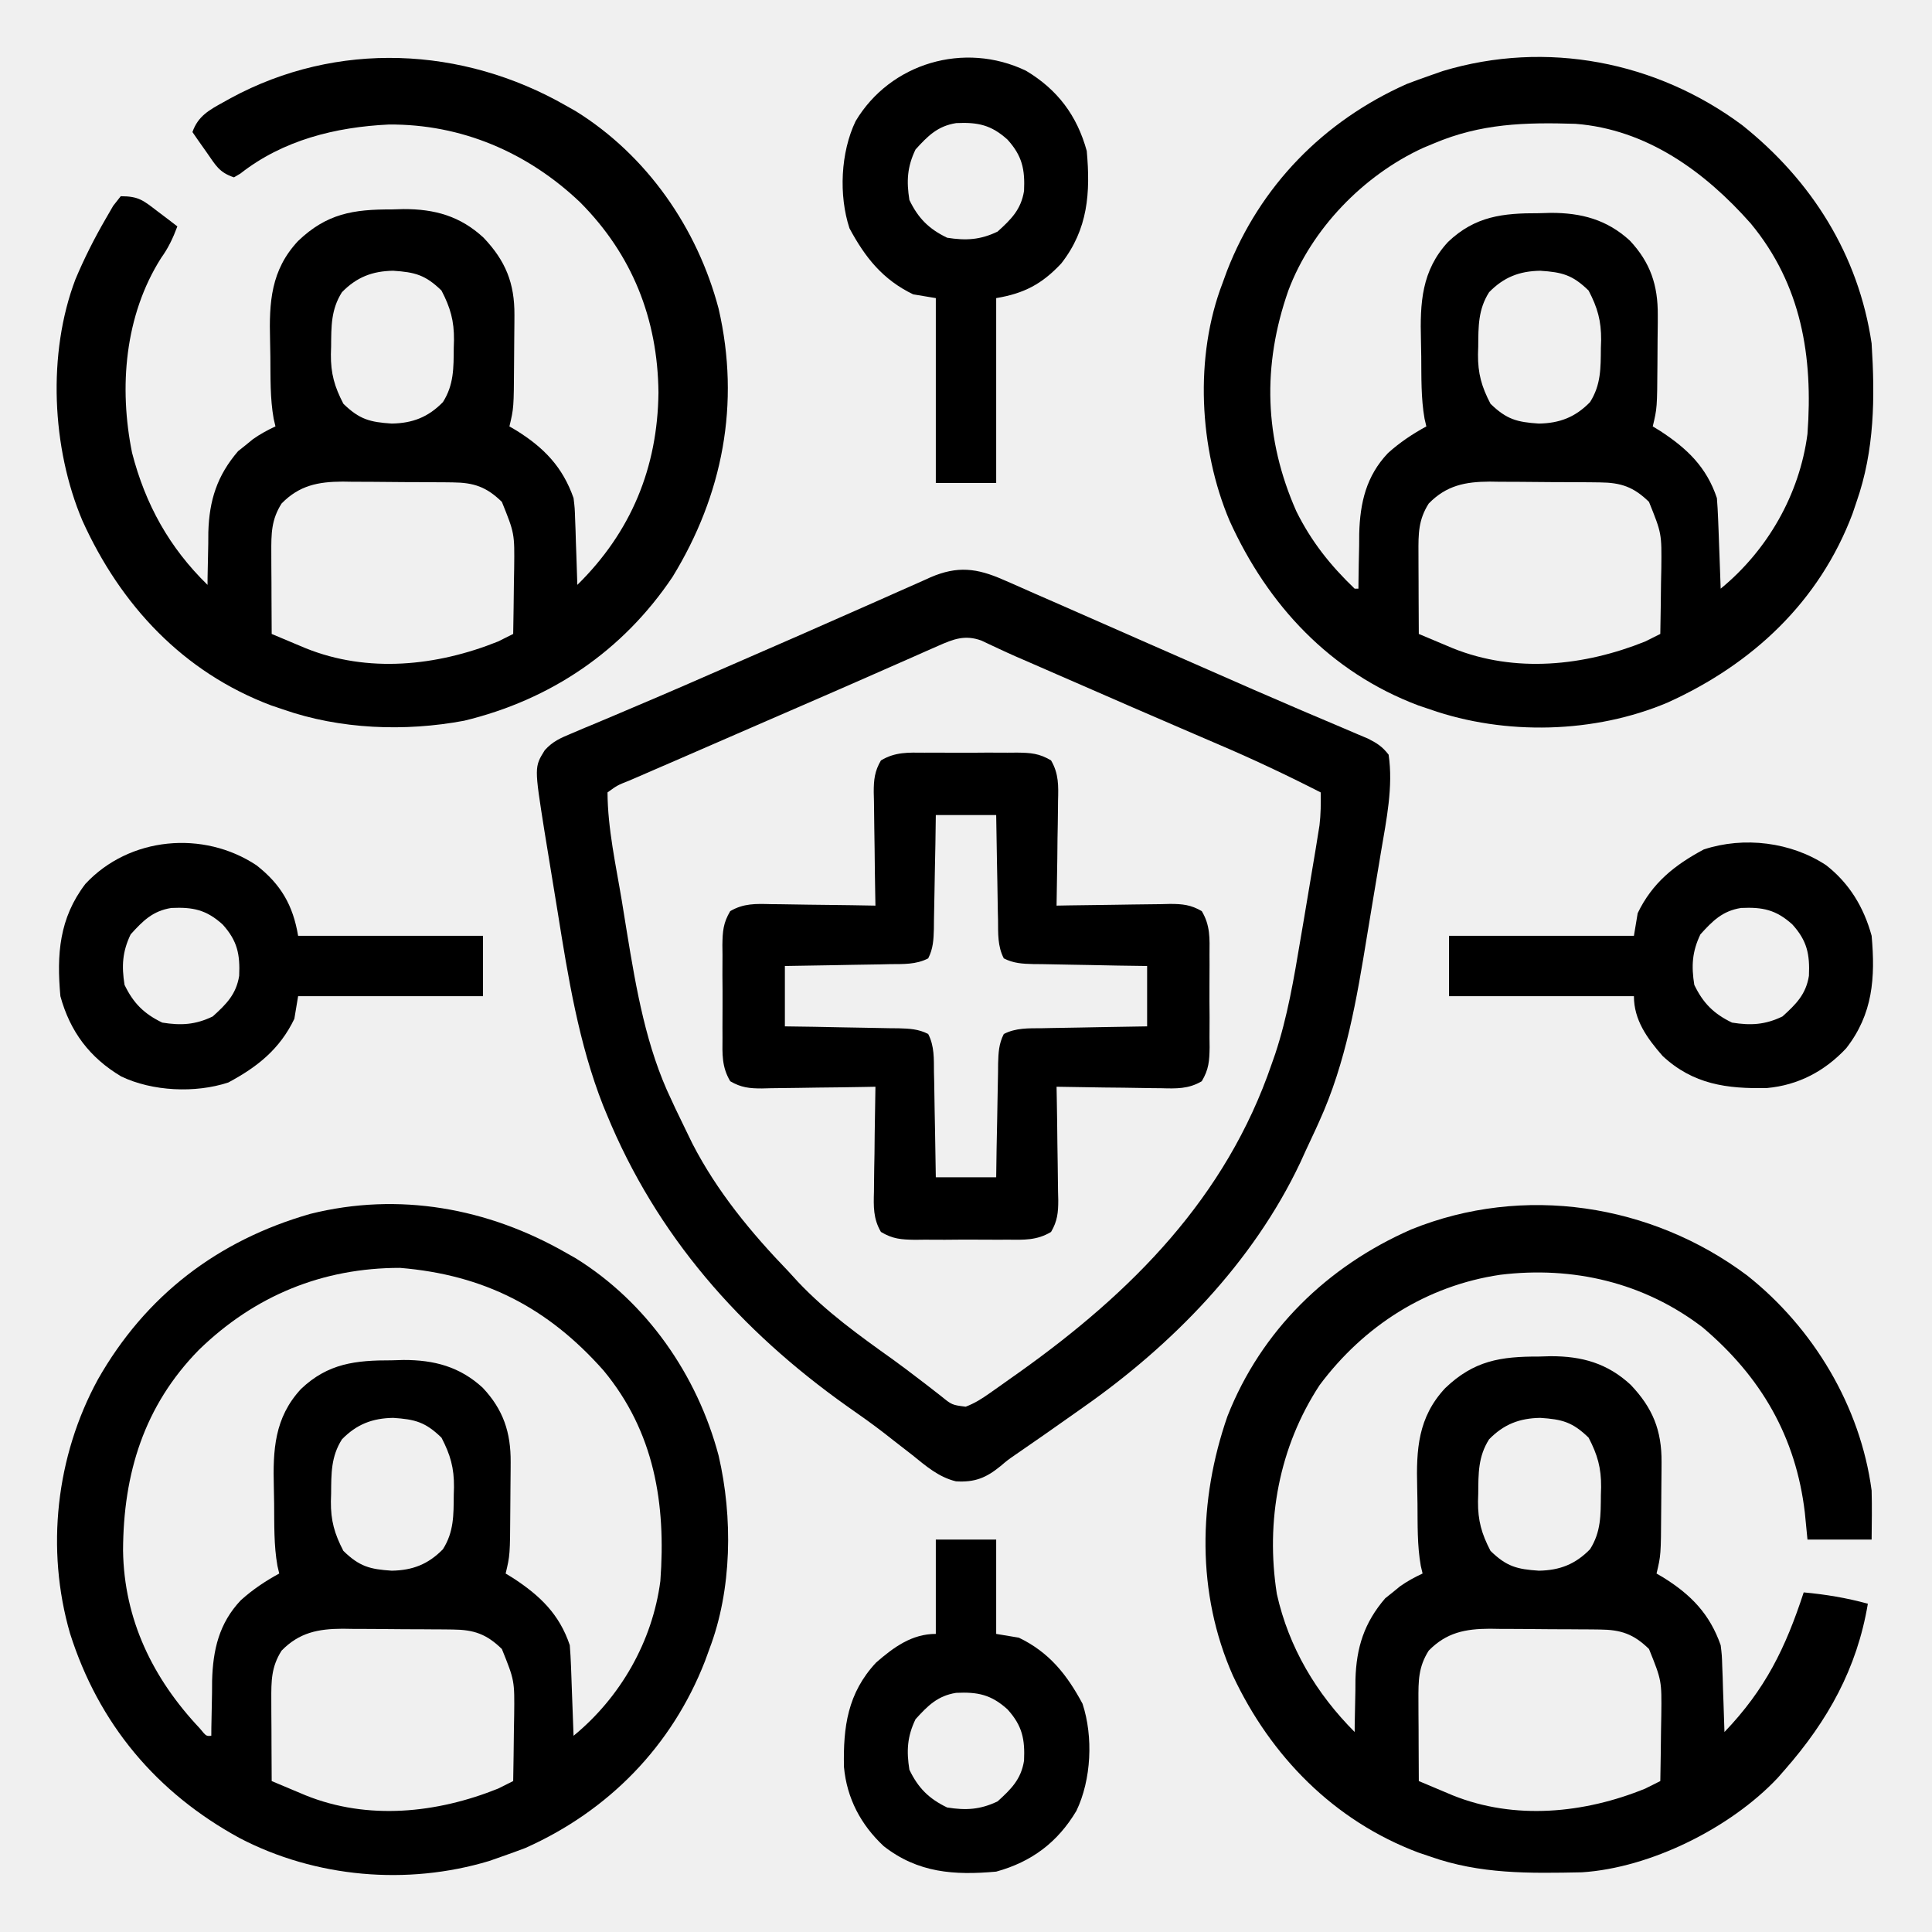
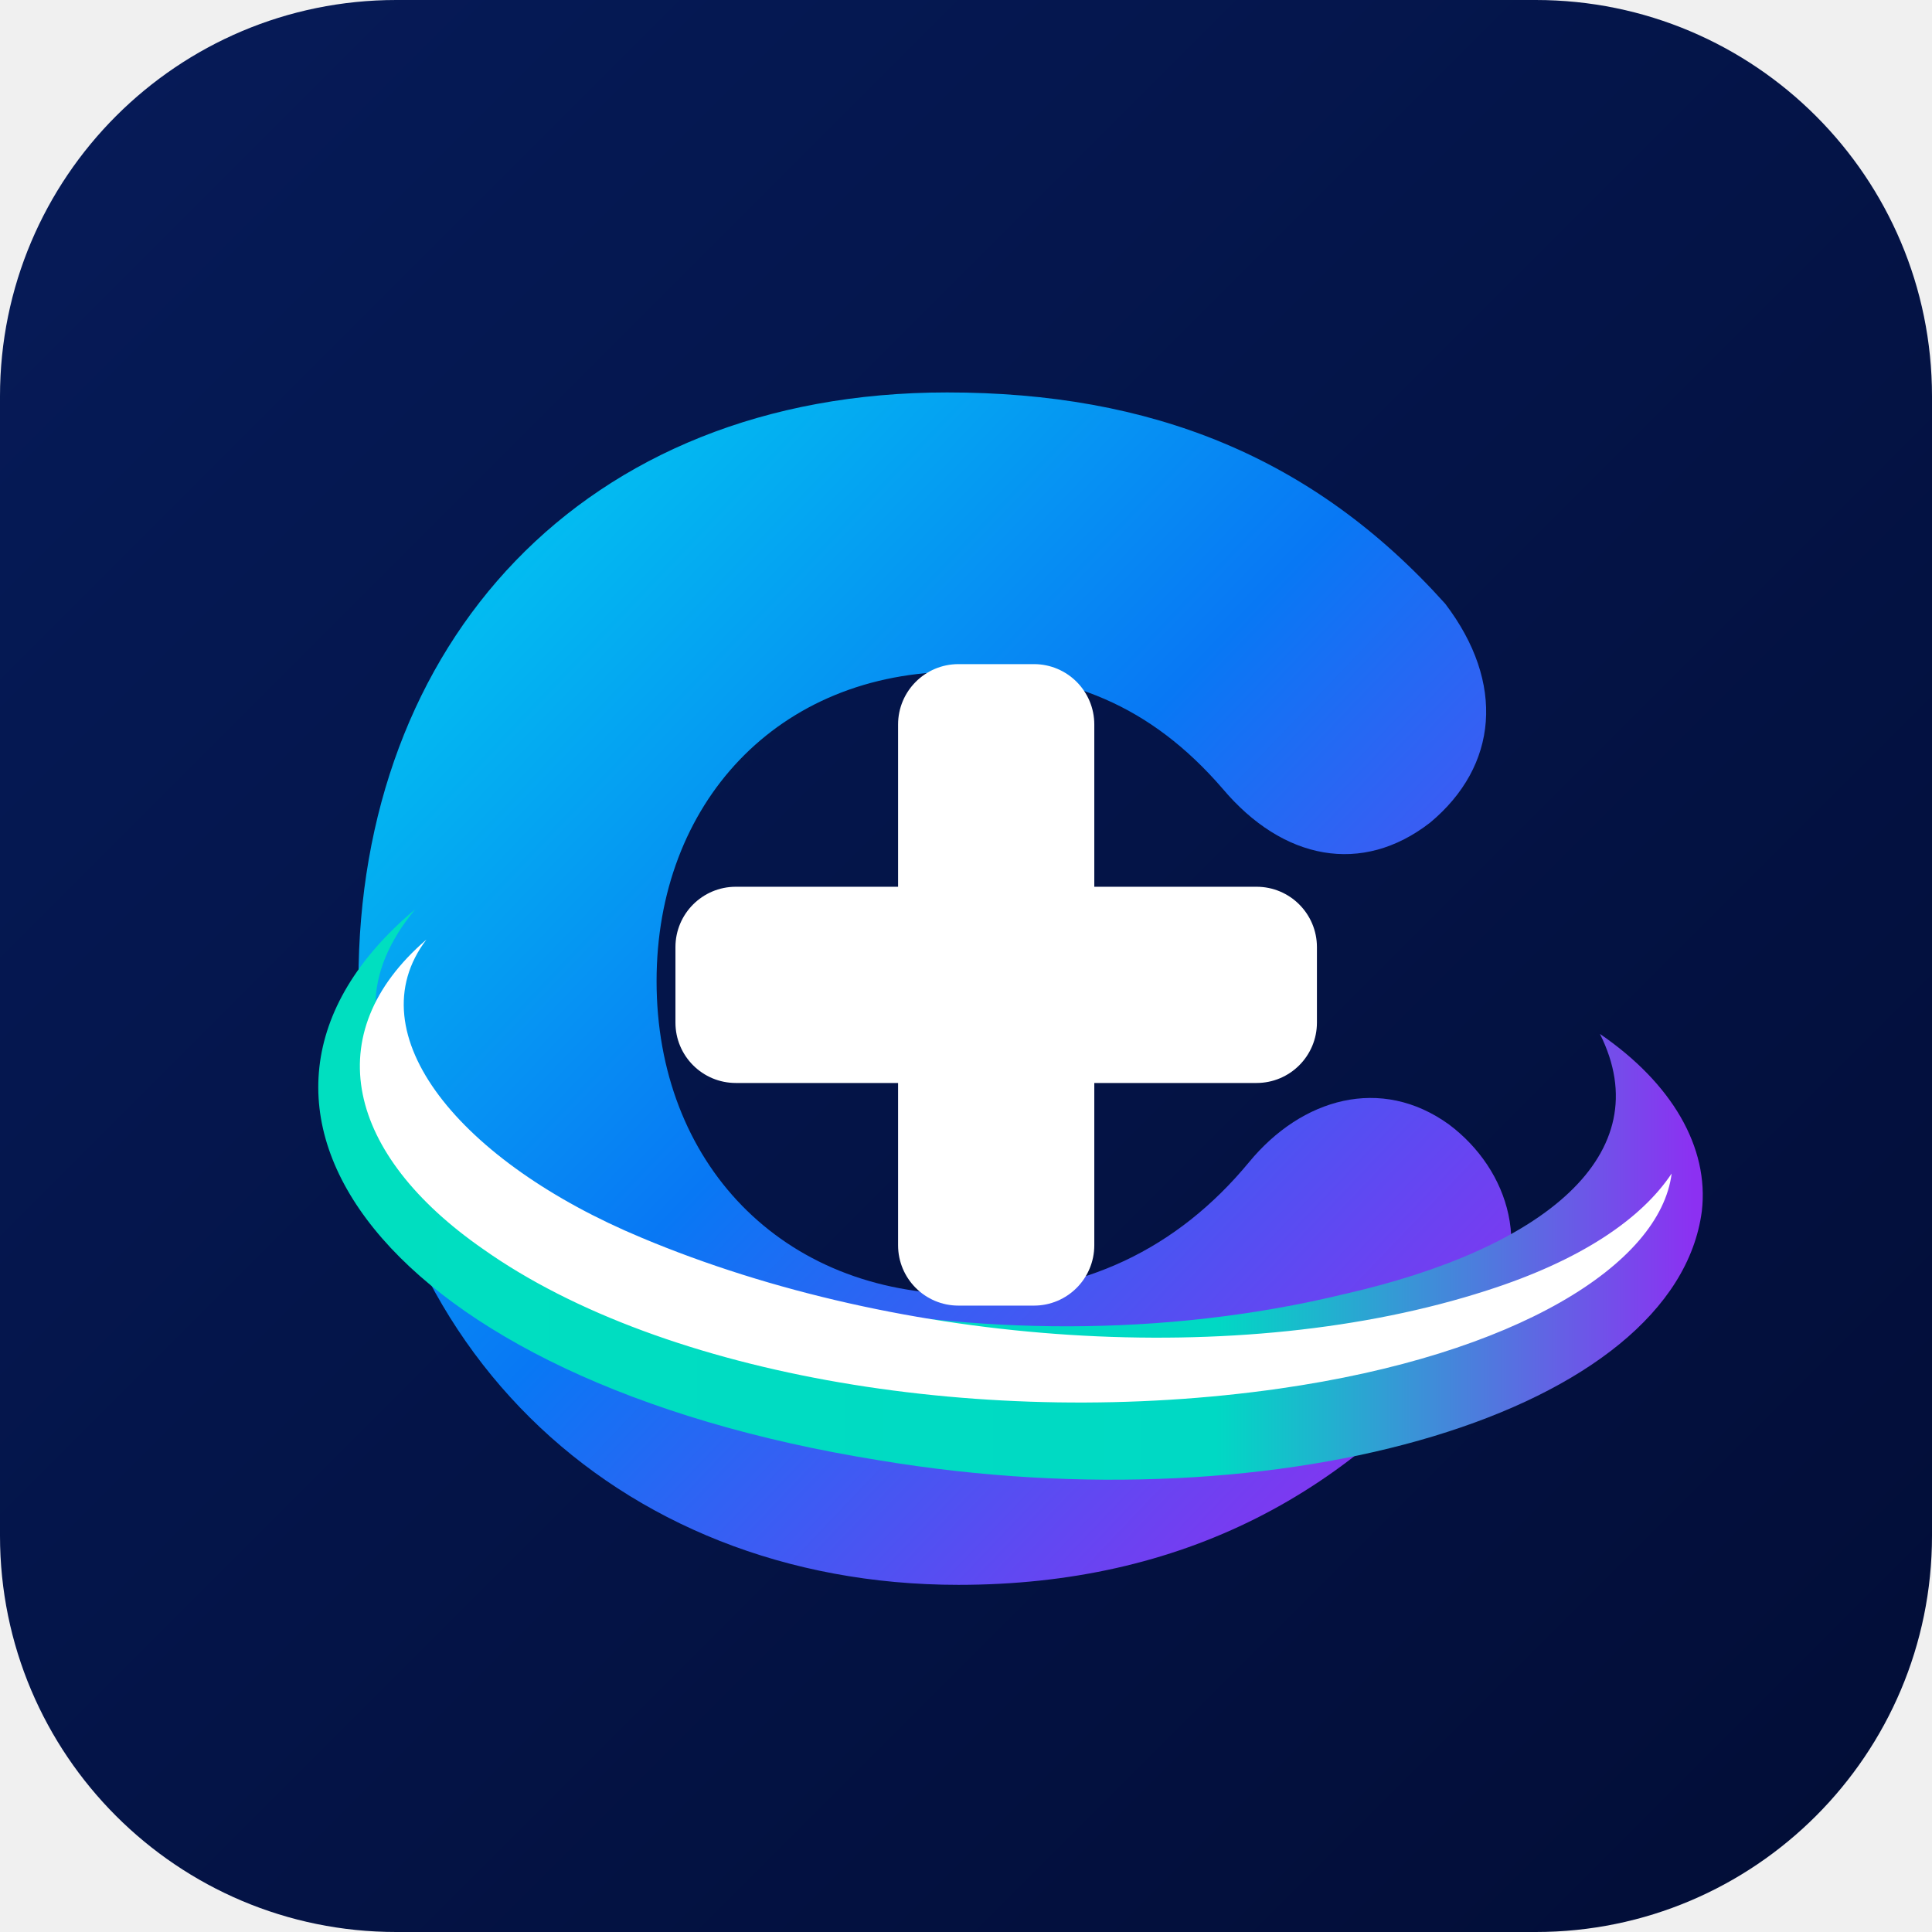
- <svg xmlns="http://www.w3.org/2000/svg" version="1.1" width="512" height="512">
-   <path d="M0 0 C18.39 14.66 30.81 34.33 34.29 57.83 C35.2 72.21 35.08 86.15 30.29 99.83 C29.94 100.86 29.59 101.9 29.23 102.97 C20.43 126.32 2.68 142.84 -19.72 152.99 C-39.12 161.22 -62.85 161.78 -82.71 154.83 C-83.74 154.48 -84.78 154.13 -85.85 153.77 C-109.2 144.96 -125.72 127.22 -135.87 104.81 C-143.96 85.71 -145.2 61.28 -137.71 41.83 C-137.32 40.77 -136.94 39.71 -136.54 38.62 C-127.78 16.09 -110.94 -1.11 -88.89 -10.92 C-86.84 -11.71 -84.78 -12.45 -82.71 -13.17 C-81.03 -13.76 -81.03 -13.76 -79.31 -14.36 C-51.93 -22.59 -22.73 -16.91 0 0 Z M-81.71 4.83 C-82.66 5.22 -83.61 5.62 -84.59 6.03 C-100.42 13.31 -114.15 27.5 -120.28 43.82 C-127.25 63.71 -126.66 83.11 -118.17 102.31 C-114.22 110.3 -109.13 116.69 -102.71 122.83 C-102.38 122.83 -102.05 122.83 -101.71 122.83 C-101.7 121.82 -101.7 121.82 -101.69 120.78 C-101.66 117.67 -101.59 114.56 -101.52 111.45 C-101.51 110.39 -101.51 109.33 -101.5 108.24 C-101.28 100.07 -99.66 93.01 -93.9 86.92 C-90.79 84.11 -87.39 81.84 -83.71 79.83 C-83.87 79.15 -84.03 78.47 -84.19 77.77 C-85.14 72.35 -85.01 66.83 -85.06 61.33 C-85.07 59.88 -85.1 58.43 -85.14 56.98 C-85.4 47.13 -85 38.55 -77.95 30.93 C-70.76 24.1 -63.44 23.3 -53.89 23.33 C-52.87 23.3 -51.84 23.27 -50.78 23.24 C-42.68 23.22 -35.88 25 -29.79 30.58 C-24.33 36.4 -22.32 42.44 -22.38 50.34 C-22.38 51.02 -22.38 51.71 -22.38 52.42 C-22.39 53.87 -22.41 55.31 -22.43 56.75 C-22.46 58.95 -22.47 61.15 -22.47 63.36 C-22.55 74.96 -22.55 74.96 -23.71 79.83 C-23.05 80.23 -22.4 80.63 -21.73 81.04 C-14.61 85.68 -9.44 90.62 -6.71 98.83 C-6.56 100.67 -6.46 102.52 -6.39 104.37 C-6.35 105.44 -6.31 106.52 -6.26 107.62 C-6.22 108.74 -6.19 109.86 -6.14 111.02 C-6.1 112.15 -6.06 113.28 -6.01 114.44 C-5.91 117.24 -5.81 120.03 -5.71 122.83 C6.69 112.67 15.2 97.86 17.29 81.83 C18.81 61.37 15.72 42.31 2.25 26.04 C-9.89 12.32 -25.3 1.09 -44.22 -0.36 C-57.65 -0.77 -69.25 -0.45 -81.71 4.83 Z M-67.08 44.27 C-69.99 48.86 -69.92 53.31 -69.96 58.64 C-69.98 59.33 -70 60.01 -70.02 60.72 C-70.06 65.82 -69.07 69.3 -66.71 73.83 C-62.44 77.98 -59.68 78.7 -53.89 79.08 C-48.38 78.99 -44.22 77.38 -40.33 73.39 C-37.42 68.8 -37.5 64.35 -37.46 59.02 C-37.44 58.33 -37.42 57.64 -37.39 56.94 C-37.36 51.84 -38.34 48.36 -40.71 43.83 C-44.97 39.67 -47.73 38.96 -53.52 38.58 C-59.04 38.67 -63.19 40.28 -67.08 44.27 Z M-83.08 100.27 C-85.83 104.6 -85.83 108.26 -85.8 113.34 C-85.8 114.59 -85.8 115.84 -85.79 117.13 C-85.79 118.43 -85.78 119.74 -85.77 121.08 C-85.77 122.4 -85.76 123.71 -85.76 125.07 C-85.74 128.32 -85.73 131.58 -85.71 134.83 C-83.79 135.64 -81.87 136.44 -79.95 137.25 C-78.89 137.7 -77.82 138.15 -76.72 138.61 C-60.23 145.27 -41.94 143.35 -25.71 136.83 C-24.37 136.17 -23.04 135.5 -21.71 134.83 C-21.62 130.31 -21.57 125.79 -21.52 121.27 C-21.49 119.99 -21.47 118.71 -21.44 117.4 C-21.34 108.19 -21.34 108.19 -24.71 99.83 C-28.79 95.85 -32.14 94.72 -37.72 94.67 C-38.5 94.66 -39.28 94.65 -40.08 94.64 C-40.91 94.63 -41.74 94.63 -42.6 94.62 C-43.47 94.62 -44.33 94.61 -45.22 94.61 C-47.05 94.6 -48.88 94.59 -50.71 94.59 C-53.5 94.58 -56.28 94.55 -59.07 94.52 C-60.85 94.51 -62.63 94.5 -64.41 94.5 C-65.24 94.49 -66.07 94.48 -66.92 94.46 C-73.38 94.49 -78.39 95.46 -83.08 100.27 Z " fill="#000000" transform="translate(461.707,33.17188)" />
-   <path d="M0 0 C0.85 0.48 1.7 0.97 2.58 1.46 C21.43 13.16 34.78 32.43 40.44 53.75 C44.24 70.11 44 89.26 38 105 C37.42 106.59 37.42 106.59 36.83 108.21 C28.06 130.74 11.24 147.94 -10.81 157.75 C-12.86 158.53 -14.93 159.28 -17 160 C-18.12 160.39 -19.24 160.79 -20.39 161.19 C-42.14 167.73 -66.39 165.59 -86.46 155.13 C-108.57 143.08 -123.84 124.84 -131.44 100.88 C-137.92 78.5 -135.15 53.91 -124.07 33.59 C-111.42 11.3 -92.26 -3.3 -67.77 -10.31 C-44.25 -16.18 -20.67 -11.84 0 0 Z M-97.25 25.69 C-111.85 40.55 -117.32 58.52 -117.39 78.92 C-117.12 97.2 -109.5 112.85 -97.04 126.05 C-95.35 128.12 -95.35 128.12 -94 128 C-93.99 126.99 -93.99 126.99 -93.99 125.96 C-93.95 122.84 -93.88 119.74 -93.81 116.62 C-93.81 115.56 -93.8 114.5 -93.79 113.41 C-93.57 105.24 -91.96 98.19 -86.19 92.09 C-83.08 89.28 -79.69 87.01 -76 85 C-76.16 84.32 -76.32 83.64 -76.48 82.95 C-77.44 77.52 -77.3 72 -77.35 66.5 C-77.37 65.05 -77.39 63.6 -77.43 62.15 C-77.69 52.3 -77.3 43.73 -70.24 36.1 C-63.06 29.27 -55.73 28.48 -46.19 28.5 C-45.16 28.47 -44.13 28.44 -43.07 28.41 C-34.97 28.39 -28.17 30.17 -22.08 35.76 C-16.62 41.57 -14.61 47.61 -14.67 55.51 C-14.67 56.2 -14.68 56.88 -14.68 57.59 C-14.68 59.04 -14.7 60.48 -14.72 61.93 C-14.75 64.13 -14.76 66.33 -14.77 68.53 C-14.84 80.13 -14.84 80.13 -16 85 C-15.35 85.4 -14.7 85.8 -14.02 86.21 C-6.9 90.85 -1.74 95.79 1 104 C1.15 105.84 1.25 107.69 1.32 109.54 C1.36 110.62 1.4 111.69 1.44 112.79 C1.48 113.91 1.52 115.03 1.56 116.19 C1.61 117.32 1.65 118.45 1.69 119.62 C1.8 122.41 1.9 125.2 2 128 C14.39 117.84 22.9 103.04 25 87 C26.52 66.54 23.43 47.48 9.96 31.21 C-4.85 14.49 -21.78 5.83 -44 4 C-64.56 4 -82.48 11.36 -97.25 25.69 Z M-59.38 49.44 C-62.29 54.03 -62.21 58.48 -62.25 63.81 C-62.27 64.5 -62.29 65.19 -62.31 65.89 C-62.35 70.99 -61.36 74.47 -59 79 C-54.74 83.15 -51.98 83.87 -46.19 84.25 C-40.67 84.16 -36.51 82.55 -32.62 78.56 C-29.71 73.97 -29.79 69.52 -29.75 64.19 C-29.73 63.5 -29.71 62.81 -29.69 62.11 C-29.65 57.01 -30.64 53.53 -33 49 C-37.26 44.85 -40.02 44.13 -45.81 43.75 C-51.33 43.84 -55.49 45.45 -59.38 49.44 Z M-75.38 105.44 C-78.12 109.77 -78.12 113.43 -78.1 118.52 C-78.09 119.77 -78.09 121.02 -78.09 122.3 C-78.08 123.61 -78.07 124.91 -78.06 126.25 C-78.06 127.57 -78.05 128.88 -78.05 130.24 C-78.04 133.49 -78.02 136.75 -78 140 C-76.08 140.81 -74.16 141.62 -72.25 142.42 C-71.18 142.87 -70.11 143.32 -69.01 143.78 C-52.53 150.44 -34.24 148.53 -18 142 C-16.66 141.34 -15.33 140.68 -14 140 C-13.91 135.48 -13.86 130.96 -13.81 126.44 C-13.79 125.16 -13.76 123.88 -13.74 122.57 C-13.63 113.36 -13.63 113.36 -17 105 C-21.08 101.02 -24.44 99.89 -30.01 99.84 C-30.79 99.83 -31.57 99.82 -32.37 99.81 C-33.2 99.81 -34.04 99.8 -34.89 99.8 C-35.76 99.79 -36.63 99.79 -37.52 99.78 C-39.35 99.77 -41.18 99.76 -43.01 99.76 C-45.79 99.75 -48.58 99.72 -51.36 99.69 C-53.14 99.68 -54.93 99.68 -56.71 99.67 C-57.53 99.66 -58.36 99.65 -59.21 99.63 C-65.67 99.66 -70.69 100.63 -75.38 105.44 Z " fill="#000000" transform="translate(150,332)" />
-   <path d="M0 0 C17.54 13.89 30.03 34.65 33 57 C33.12 61.34 33.04 65.66 33 70 C27.39 70 21.78 70 16 70 C15.77 67.67 15.55 65.34 15.31 62.94 C12.95 42.76 3.68 26.84 -11.81 13.75 C-27.38 1.85 -46.16 -2.52 -65.43 -0.17 C-84.9 2.71 -101.53 13.31 -113.29 29.07 C-124.03 45.45 -127.66 65.09 -124.62 84.43 C-121.45 98.6 -114.18 110.78 -104 121 C-104 120.36 -103.99 119.71 -103.99 119.05 C-103.95 116.07 -103.88 113.1 -103.81 110.12 C-103.81 109.11 -103.8 108.1 -103.79 107.05 C-103.55 98.6 -101.47 92.04 -95.9 85.56 C-95.25 85.05 -94.61 84.53 -93.94 84 C-93.29 83.46 -92.64 82.93 -91.96 82.38 C-90.04 81.03 -88.13 79.99 -86 79 C-86.16 78.32 -86.32 77.64 -86.48 76.95 C-87.44 71.52 -87.3 66 -87.35 60.5 C-87.37 59.05 -87.39 57.6 -87.43 56.15 C-87.7 46.11 -87.22 37.59 -80.01 29.87 C-72.41 22.59 -65.39 21.47 -55.19 21.5 C-54.16 21.47 -53.13 21.44 -52.07 21.41 C-43.78 21.39 -37.03 23.27 -30.85 28.99 C-25.01 35.14 -22.61 41.05 -22.67 49.51 C-22.67 50.2 -22.68 50.88 -22.68 51.59 C-22.68 53.04 -22.7 54.48 -22.72 55.93 C-22.75 58.13 -22.76 60.33 -22.77 62.53 C-22.84 74.13 -22.84 74.13 -24 79 C-23.42 79.34 -22.84 79.68 -22.24 80.03 C-14.87 84.61 -9.9 89.72 -7 98 C-6.68 100.68 -6.68 100.68 -6.59 103.52 C-6.55 104.54 -6.51 105.56 -6.47 106.62 C-6.42 108.2 -6.42 108.2 -6.38 109.81 C-6.34 110.89 -6.3 111.96 -6.26 113.07 C-6.16 115.71 -6.08 118.36 -6 121 C4.87 109.65 10.18 98.73 15 84 C20.85 84.54 26.33 85.45 32 87 C29.13 104.18 21.38 118.02 10 131 C9.37 131.72 8.74 132.44 8.09 133.18 C-4.35 146.41 -25.61 157.02 -43.79 158.18 C-57.75 158.46 -70.72 158.7 -84 154 C-85.04 153.65 -86.07 153.3 -87.14 152.94 C-109.48 144.53 -126.24 127.44 -136.27 106.05 C-145.95 84.22 -145.46 59.57 -137.71 37.31 C-128.75 14.55 -111.2 -2.46 -89 -12.19 C-59.28 -24.23 -25.4 -19.01 0 0 Z M-68.38 43.44 C-71.29 48.03 -71.21 52.48 -71.25 57.81 C-71.27 58.5 -71.29 59.19 -71.31 59.89 C-71.35 64.99 -70.36 68.47 -68 73 C-63.74 77.15 -60.98 77.87 -55.19 78.25 C-49.67 78.16 -45.51 76.55 -41.62 72.56 C-38.71 67.97 -38.79 63.52 -38.75 58.19 C-38.73 57.5 -38.71 56.81 -38.69 56.11 C-38.65 51.01 -39.64 47.53 -42 43 C-46.26 38.85 -49.02 38.13 -54.81 37.75 C-60.33 37.84 -64.49 39.45 -68.38 43.44 Z M-84.38 99.44 C-87.12 103.77 -87.12 107.43 -87.1 112.52 C-87.09 113.77 -87.09 115.02 -87.09 116.3 C-87.08 117.61 -87.07 118.91 -87.06 120.25 C-87.06 121.57 -87.05 122.88 -87.05 124.24 C-87.04 127.49 -87.02 130.75 -87 134 C-85.08 134.81 -83.17 135.62 -81.25 136.42 C-80.18 136.87 -79.12 137.32 -78.02 137.78 C-61.6 144.4 -43.14 142.58 -27 136 C-25.66 135.34 -24.33 134.67 -23 134 C-22.91 129.48 -22.86 124.96 -22.81 120.44 C-22.79 119.16 -22.76 117.88 -22.74 116.57 C-22.63 107.36 -22.63 107.36 -26 99 C-30.08 95.02 -33.44 93.89 -39.01 93.84 C-39.79 93.83 -40.57 93.82 -41.37 93.81 C-42.2 93.81 -43.04 93.8 -43.89 93.8 C-44.76 93.79 -45.63 93.79 -46.52 93.78 C-48.35 93.77 -50.18 93.76 -52.01 93.76 C-54.79 93.75 -57.58 93.72 -60.36 93.69 C-62.14 93.68 -63.93 93.68 -65.71 93.67 C-66.53 93.66 -67.36 93.65 -68.21 93.63 C-74.67 93.66 -79.69 94.63 -84.38 99.44 Z " fill="#000000" transform="translate(463,338)" />
-   <path d="M0 0 C0.85 0.48 1.7 0.97 2.58 1.46 C21.45 13.18 34.81 32.46 40.44 53.81 C46.25 78.99 41.51 103.21 28.24 124.87 C15.07 144.51 -4.07 157.47 -27 163 C-42.7 165.94 -59.91 165.29 -75 160 C-76.04 159.65 -77.07 159.3 -78.14 158.94 C-101.49 150.14 -118.02 132.39 -128.16 109.98 C-136.3 90.79 -137.48 65.65 -130 46 C-127.68 40.48 -125 35.17 -122 30 C-121.34 28.86 -120.68 27.72 -120 26.54 C-119.34 25.7 -118.68 24.86 -118 24 C-113.18 24 -112.01 25.14 -108.25 28 C-107.27 28.74 -106.28 29.48 -105.27 30.25 C-104.52 30.83 -103.77 31.41 -103 32 C-104.16 35.1 -105.38 37.7 -107.31 40.38 C-116.98 55.64 -118.51 74.69 -115 92 C-111.47 105.68 -105.12 117.13 -95 127 C-95 126.36 -94.99 125.71 -94.99 125.05 C-94.95 122.07 -94.88 119.1 -94.81 116.12 C-94.81 115.11 -94.8 114.1 -94.79 113.05 C-94.55 104.6 -92.47 98.04 -86.9 91.56 C-86.25 91.05 -85.61 90.53 -84.94 90 C-84.29 89.46 -83.64 88.93 -82.96 88.38 C-81.04 87.03 -79.13 85.99 -77 85 C-77.16 84.32 -77.32 83.64 -77.48 82.95 C-78.44 77.52 -78.3 72 -78.35 66.5 C-78.37 65.05 -78.39 63.6 -78.43 62.15 C-78.7 52.11 -78.22 43.59 -71.01 35.87 C-63.41 28.59 -56.39 27.47 -46.19 27.5 C-45.16 27.47 -44.13 27.44 -43.07 27.41 C-34.78 27.39 -28.03 29.27 -21.85 34.99 C-16.01 41.14 -13.61 47.05 -13.67 55.51 C-13.67 56.2 -13.68 56.88 -13.68 57.59 C-13.68 59.04 -13.7 60.48 -13.72 61.93 C-13.75 64.13 -13.76 66.33 -13.77 68.53 C-13.84 80.13 -13.84 80.13 -15 85 C-14.42 85.34 -13.84 85.68 -13.24 86.03 C-5.87 90.61 -0.9 95.72 2 104 C2.32 106.68 2.32 106.68 2.41 109.52 C2.45 110.54 2.49 111.56 2.53 112.62 C2.58 114.2 2.58 114.2 2.62 115.81 C2.66 116.89 2.7 117.96 2.74 119.07 C2.84 121.71 2.92 124.36 3 127 C17.23 113 24.28 95.97 24.5 76 C24.29 56.46 17.53 39.45 3.72 25.59 C-10.14 12.41 -27.7 4.84 -47 5 C-61.11 5.68 -75 9.13 -86.3 18 C-86.86 18.33 -87.42 18.66 -88 19 C-91.94 17.69 -92.83 15.8 -95.19 12.44 C-96.26 10.92 -96.26 10.92 -97.36 9.37 C-98.17 8.2 -98.17 8.2 -99 7 C-97.52 2.74 -94.51 1.13 -90.75 -0.94 C-90.13 -1.28 -89.51 -1.63 -88.87 -1.99 C-60.66 -17.28 -27.43 -15.71 0 0 Z M-59.38 49.44 C-62.29 54.03 -62.21 58.48 -62.25 63.81 C-62.27 64.5 -62.29 65.19 -62.31 65.89 C-62.35 70.99 -61.36 74.47 -59 79 C-54.74 83.15 -51.98 83.87 -46.19 84.25 C-40.67 84.16 -36.51 82.55 -32.62 78.56 C-29.71 73.97 -29.79 69.52 -29.75 64.19 C-29.73 63.5 -29.71 62.81 -29.69 62.11 C-29.65 57.01 -30.64 53.53 -33 49 C-37.26 44.85 -40.02 44.13 -45.81 43.75 C-51.33 43.84 -55.49 45.45 -59.38 49.44 Z M-75.38 105.44 C-78.12 109.77 -78.12 113.43 -78.1 118.52 C-78.09 119.77 -78.09 121.02 -78.09 122.3 C-78.08 123.61 -78.07 124.91 -78.06 126.25 C-78.06 127.57 -78.05 128.88 -78.05 130.24 C-78.04 133.49 -78.02 136.75 -78 140 C-76.08 140.81 -74.16 141.62 -72.25 142.42 C-71.18 142.87 -70.11 143.32 -69.01 143.78 C-52.53 150.44 -34.24 148.53 -18 142 C-16.66 141.34 -15.33 140.68 -14 140 C-13.91 135.48 -13.86 130.96 -13.81 126.44 C-13.79 125.16 -13.76 123.88 -13.74 122.57 C-13.63 113.36 -13.63 113.36 -17 105 C-21.08 101.02 -24.44 99.89 -30.01 99.84 C-30.79 99.83 -31.57 99.82 -32.37 99.81 C-33.2 99.81 -34.04 99.8 -34.89 99.8 C-35.76 99.79 -36.63 99.79 -37.52 99.78 C-39.35 99.77 -41.18 99.76 -43.01 99.76 C-45.79 99.75 -48.58 99.72 -51.36 99.69 C-53.14 99.68 -54.93 99.68 -56.71 99.67 C-57.53 99.66 -58.36 99.65 -59.21 99.63 C-65.67 99.66 -70.69 100.63 -75.38 105.44 Z " fill="#000000" transform="translate(150,28)" />
-   <path d="M0 0 C0.66 0.28 1.31 0.57 1.99 0.86 C4.15 1.8 6.32 2.76 8.48 3.73 C10.02 4.4 11.56 5.08 13.11 5.75 C17.25 7.56 21.39 9.39 25.53 11.21 C29.84 13.12 34.16 15.01 38.47 16.9 C43.69 19.18 48.9 21.47 54.1 23.76 C62.14 27.31 70.18 30.83 78.26 34.28 C78.97 34.58 79.68 34.88 80.41 35.2 C83.69 36.6 86.97 38 90.26 39.38 C91.39 39.87 92.52 40.35 93.69 40.85 C94.67 41.26 95.65 41.68 96.66 42.1 C99.11 43.36 100.42 44.19 102.1 46.35 C103.36 54.81 101.5 63.71 100.09 72.05 C99.88 73.33 99.67 74.6 99.45 75.91 C99.01 78.6 98.56 81.28 98.1 83.96 C97.53 87.34 96.97 90.72 96.42 94.11 C93.65 111.1 90.85 127.89 83.66 143.66 C83.37 144.32 83.07 144.97 82.76 145.65 C81.89 147.56 80.99 149.45 80.1 151.35 C79.63 152.39 79.16 153.42 78.67 154.49 C66.18 180.88 44.78 202.77 21.1 219.35 C20.26 219.94 19.43 220.53 18.56 221.14 C13.48 224.73 8.4 228.31 3.26 231.82 C1.12 233.3 1.12 233.3 -0.73 234.87 C-4.55 238 -7.57 239.23 -12.57 238.92 C-17.15 237.8 -20.48 234.9 -24.09 231.98 C-25.75 230.68 -27.42 229.39 -29.09 228.1 C-30.31 227.14 -30.31 227.14 -31.56 226.16 C-34.79 223.66 -38.11 221.32 -41.46 218.98 C-69.75 198.9 -91.91 173.82 -105.15 141.54 C-105.45 140.81 -105.76 140.07 -106.07 139.32 C-112.54 122.86 -115.34 105.35 -118.12 87.97 C-118.72 84.26 -119.33 80.56 -119.94 76.85 C-120.33 74.47 -120.72 72.08 -121.11 69.69 C-121.29 68.6 -121.47 67.51 -121.65 66.38 C-124.3 49.61 -124.3 49.61 -121.53 45.16 C-119.4 42.8 -117.35 41.94 -114.41 40.71 C-112.7 39.99 -112.7 39.99 -110.95 39.24 C-110.34 38.99 -109.72 38.73 -109.08 38.47 C-107.1 37.64 -105.12 36.81 -103.14 35.97 C-101 35.06 -98.86 34.15 -96.72 33.24 C-88.88 29.93 -81.08 26.52 -73.28 23.11 C-70.83 22.04 -68.37 20.97 -65.92 19.9 C-58.28 16.58 -50.65 13.25 -43.04 9.87 C-39.64 8.36 -36.24 6.86 -32.84 5.37 C-31.23 4.66 -29.62 3.94 -28.01 3.22 C-25.78 2.22 -23.54 1.23 -21.3 0.25 C-20.33 -0.19 -20.33 -0.19 -19.34 -0.64 C-12.16 -3.74 -7.02 -3.09 0 0 Z M-17.23 17.49 C-18.34 17.98 -19.44 18.46 -20.58 18.96 C-21.81 19.51 -23.04 20.05 -24.27 20.6 C-25.57 21.17 -26.87 21.74 -28.16 22.31 C-31.08 23.59 -34 24.87 -36.91 26.16 C-42.45 28.6 -48 31.01 -53.55 33.42 C-54.56 33.86 -55.57 34.3 -56.61 34.75 C-58.65 35.63 -60.69 36.52 -62.74 37.41 C-70.28 40.68 -77.82 43.96 -85.36 47.25 C-87.84 48.33 -90.32 49.4 -92.8 50.47 C-94.27 51.11 -95.75 51.75 -97.22 52.39 C-97.89 52.68 -98.56 52.97 -99.25 53.26 C-102.29 54.46 -102.29 54.46 -104.9 56.35 C-104.86 65.92 -102.67 75.67 -101.11 85.08 C-100.65 87.82 -100.22 90.55 -99.78 93.29 C-97.31 108.37 -94.65 123.98 -87.96 137.85 C-87.44 138.96 -87.44 138.96 -86.92 140.1 C-85.93 142.19 -84.92 144.27 -83.9 146.35 C-83.4 147.37 -82.91 148.38 -82.4 149.43 C-75.82 162.19 -66.81 173.07 -56.9 183.35 C-55.67 184.69 -55.67 184.69 -54.43 186.05 C-46.87 194.05 -38.21 200.26 -29.28 206.63 C-26.98 208.29 -24.73 209.99 -22.48 211.72 C-21.8 212.24 -21.12 212.76 -20.42 213.29 C-19.14 214.27 -17.88 215.25 -16.62 216.24 C-13.63 218.68 -13.63 218.68 -9.98 219.14 C-7.56 218.22 -5.71 217.04 -3.59 215.54 C-2.77 214.97 -1.94 214.39 -1.1 213.79 C-0.23 213.17 0.64 212.55 1.54 211.91 C2.44 211.28 3.33 210.64 4.26 209.99 C34.1 188.74 59 163.71 71.1 128.35 C71.41 127.48 71.71 126.6 72.03 125.7 C75.32 115.77 77 105.65 78.73 95.35 C79.03 93.59 79.33 91.84 79.63 90.08 C80.47 85.17 81.29 80.26 82.1 75.35 C82.43 73.4 82.43 73.4 82.76 71.42 C82.94 70.28 83.12 69.15 83.31 67.98 C83.47 67.02 83.62 66.06 83.78 65.08 C84.13 62.15 84.16 59.3 84.1 56.35 C75.08 51.74 65.99 47.45 56.66 43.48 C54.74 42.65 52.81 41.82 50.88 40.99 C49.51 40.4 48.14 39.81 46.77 39.22 C38.46 35.65 30.17 32.04 21.89 28.42 C19.34 27.31 16.79 26.2 14.24 25.09 C12.64 24.39 11.05 23.7 9.46 23 C8.75 22.69 8.03 22.38 7.3 22.06 C6.62 21.77 5.93 21.47 5.23 21.16 C4.56 20.87 3.89 20.58 3.2 20.28 C1.7 19.62 0.21 18.93 -1.28 18.24 C-2.07 17.87 -2.86 17.5 -3.67 17.12 C-4.74 16.62 -4.74 16.62 -5.83 16.1 C-10.2 14.52 -13.22 15.72 -17.23 17.49 Z " fill="#000000" transform="translate(265.8984,153.6484)" />
-   <path d="M0 0 C0.87 -0 1.75 -0.01 2.64 -0.01 C4.49 -0.01 6.33 -0.01 8.17 0.01 C10.99 0.03 13.81 0.01 16.62 -0.02 C18.42 -0.01 20.21 -0.01 22 0 C22.84 -0.01 23.68 -0.02 24.55 -0.02 C28.16 0.03 30.4 0.17 33.54 2.05 C35.61 5.58 35.5 8.83 35.39 12.8 C35.38 13.59 35.38 14.38 35.37 15.2 C35.35 17.73 35.3 20.25 35.25 22.78 C35.23 24.5 35.21 26.21 35.2 27.93 C35.15 32.13 35.08 36.33 35 40.53 C36.07 40.51 37.14 40.49 38.24 40.47 C42.21 40.4 46.19 40.35 50.16 40.31 C51.88 40.29 53.6 40.26 55.32 40.23 C57.79 40.18 60.26 40.16 62.73 40.14 C63.88 40.11 63.88 40.11 65.06 40.08 C68.35 40.08 70.62 40.31 73.48 41.99 C75.75 45.78 75.57 49.19 75.53 53.53 C75.54 54.4 75.54 55.28 75.54 56.18 C75.55 58.02 75.54 59.86 75.52 61.7 C75.5 64.52 75.52 67.34 75.55 70.16 C75.54 71.95 75.54 73.74 75.53 75.53 C75.54 76.37 75.55 77.21 75.56 78.08 C75.5 81.7 75.36 83.93 73.48 87.07 C69.96 89.15 66.71 89.03 62.73 88.92 C61.94 88.92 61.15 88.91 60.33 88.9 C57.8 88.88 55.28 88.83 52.75 88.78 C51.03 88.76 49.32 88.74 47.6 88.73 C43.4 88.68 39.2 88.61 35 88.53 C35.03 90.14 35.03 90.14 35.06 91.77 C35.14 95.75 35.18 99.72 35.22 103.69 C35.24 105.41 35.27 107.13 35.3 108.85 C35.35 111.32 35.37 113.79 35.39 116.27 C35.41 117.03 35.43 117.8 35.45 118.59 C35.45 121.88 35.22 124.15 33.54 127.01 C29.75 129.28 26.34 129.1 22 129.06 C21.13 129.07 20.25 129.07 19.36 129.07 C17.51 129.08 15.67 129.07 13.83 129.05 C11.01 129.03 8.19 129.05 5.38 129.08 C3.58 129.08 1.79 129.07 0 129.06 C-0.84 129.07 -1.68 129.08 -2.55 129.09 C-6.16 129.03 -8.4 128.89 -11.54 127.01 C-13.61 123.49 -13.5 120.24 -13.39 116.27 C-13.38 115.47 -13.38 114.68 -13.37 113.86 C-13.35 111.33 -13.3 108.81 -13.25 106.28 C-13.23 104.57 -13.21 102.85 -13.2 101.13 C-13.15 96.93 -13.08 92.73 -13 88.53 C-14.6 88.56 -14.6 88.56 -16.24 88.59 C-20.21 88.67 -24.19 88.71 -28.16 88.75 C-29.88 88.77 -31.6 88.8 -33.32 88.83 C-35.79 88.88 -38.26 88.9 -40.73 88.92 C-41.88 88.95 -41.88 88.95 -43.06 88.98 C-46.35 88.99 -48.62 88.75 -51.48 87.07 C-53.75 83.28 -53.57 79.87 -53.53 75.53 C-53.54 74.66 -53.54 73.79 -53.54 72.89 C-53.55 71.04 -53.54 69.2 -53.52 67.36 C-53.5 64.54 -53.52 61.72 -53.55 58.91 C-53.54 57.11 -53.54 55.32 -53.53 53.53 C-53.54 52.69 -53.55 51.85 -53.56 50.98 C-53.5 47.37 -53.36 45.13 -51.48 41.99 C-47.96 39.92 -44.71 40.03 -40.73 40.14 C-39.94 40.15 -39.15 40.15 -38.33 40.16 C-35.8 40.18 -33.28 40.23 -30.75 40.28 C-29.03 40.3 -27.32 40.32 -25.6 40.34 C-21.4 40.38 -17.2 40.45 -13 40.53 C-13.02 39.46 -13.04 38.39 -13.06 37.29 C-13.14 33.32 -13.18 29.34 -13.22 25.37 C-13.24 23.65 -13.27 21.93 -13.3 20.21 C-13.35 17.74 -13.37 15.27 -13.39 12.8 C-13.41 12.03 -13.43 11.26 -13.45 10.47 C-13.45 7.18 -13.22 4.91 -11.54 2.05 C-7.75 -0.22 -4.34 -0.04 0 0 Z M3 16.53 C2.96 19.1 2.93 21.66 2.89 24.3 C2.84 26.78 2.79 29.27 2.74 31.75 C2.7 33.47 2.68 35.2 2.65 36.92 C2.62 39.4 2.57 41.88 2.51 44.36 C2.5 45.52 2.5 45.52 2.49 46.7 C2.41 49.55 2.3 51.95 0.98 54.51 C-2.25 56.18 -5.61 56.01 -9.17 56.04 C-9.96 56.06 -10.76 56.08 -11.58 56.1 C-14.11 56.15 -16.65 56.19 -19.19 56.22 C-20.91 56.25 -22.63 56.29 -24.35 56.32 C-28.57 56.41 -32.78 56.47 -37 56.53 C-37 61.81 -37 67.09 -37 72.53 C-34.44 72.57 -31.87 72.61 -29.23 72.64 C-26.75 72.69 -24.27 72.74 -21.78 72.79 C-20.06 72.83 -18.33 72.85 -16.61 72.88 C-14.13 72.91 -11.65 72.96 -9.17 73.02 C-8.4 73.03 -7.62 73.03 -6.83 73.04 C-3.98 73.12 -1.58 73.23 0.98 74.55 C2.65 77.78 2.48 81.14 2.51 84.7 C2.53 85.49 2.55 86.29 2.57 87.11 C2.62 89.64 2.65 92.18 2.69 94.72 C2.72 96.44 2.76 98.16 2.79 99.88 C2.88 104.1 2.94 108.31 3 112.53 C8.28 112.53 13.56 112.53 19 112.53 C19.04 109.97 19.07 107.4 19.11 104.76 C19.16 102.28 19.21 99.8 19.26 97.32 C19.3 95.59 19.32 93.86 19.35 92.14 C19.38 89.66 19.43 87.18 19.49 84.7 C19.49 83.93 19.5 83.16 19.51 82.36 C19.59 79.51 19.7 77.12 21.02 74.55 C24.25 72.89 27.61 73.05 31.17 73.02 C31.96 73 32.76 72.98 33.58 72.97 C36.11 72.91 38.65 72.88 41.19 72.84 C42.91 72.81 44.63 72.78 46.35 72.74 C50.57 72.65 54.78 72.59 59 72.53 C59 67.25 59 61.97 59 56.53 C56.44 56.49 53.87 56.46 51.23 56.42 C48.75 56.37 46.27 56.32 43.78 56.27 C42.06 56.24 40.33 56.21 38.61 56.18 C36.13 56.15 33.65 56.1 31.17 56.04 C30.4 56.04 29.62 56.03 28.83 56.02 C25.98 55.95 23.58 55.83 21.02 54.51 C19.35 51.28 19.52 47.92 19.49 44.36 C19.47 43.57 19.45 42.77 19.43 41.95 C19.38 39.42 19.35 36.88 19.31 34.34 C19.28 32.62 19.24 30.9 19.21 29.18 C19.12 24.96 19.06 20.75 19 16.53 C13.72 16.53 8.44 16.53 3 16.53 Z " fill="#000000" transform="translate(245,199.4688)" />
-   <path d="M0 0 C6.17 4.83 9.96 11.17 12.02 18.68 C13.01 29.78 12.37 39.41 5.27 48.49 C-0.39 54.55 -7.44 58.27 -15.72 59.02 C-26.33 59.25 -35.29 58.06 -43.38 50.52 C-47.48 45.82 -50.98 41.01 -50.98 34.68 C-67.15 34.68 -83.32 34.68 -99.98 34.68 C-99.98 29.4 -99.98 24.12 -99.98 18.68 C-83.81 18.68 -67.64 18.68 -50.98 18.68 C-50.65 16.7 -50.32 14.72 -49.98 12.68 C-46.1 4.62 -40.2 -0.06 -32.48 -4.2 C-21.81 -7.72 -9.26 -6.16 0 0 Z M-33.36 18.3 C-35.56 22.88 -35.78 26.69 -34.98 31.68 C-32.65 36.52 -29.82 39.35 -24.98 41.68 C-19.99 42.48 -16.19 42.26 -11.61 40.05 C-8.03 36.81 -5.39 34.21 -4.6 29.28 C-4.35 23.6 -5.05 20.03 -8.98 15.68 C-13.33 11.74 -16.9 11.04 -22.59 11.3 C-27.52 12.08 -30.12 14.72 -33.36 18.3 Z " fill="#000000" transform="translate(483.9844,229.3203)" />
-   <path d="M0 0 C6.48 5.07 9.67 10.61 11.02 18.68 C27.19 18.68 43.36 18.68 60.02 18.68 C60.02 23.96 60.02 29.24 60.02 34.68 C43.85 34.68 27.68 34.68 11.02 34.68 C10.69 36.66 10.36 38.64 10.02 40.68 C6.14 48.74 0.23 53.42 -7.48 57.55 C-16.24 60.44 -27.62 59.9 -35.88 55.94 C-44.22 50.96 -49.41 44.07 -51.98 34.68 C-52.98 23.63 -52.31 14.04 -45.36 4.93 C-33.73 -7.59 -14.06 -9.36 0 0 Z M-33.36 18.3 C-35.56 22.88 -35.78 26.69 -34.98 31.68 C-32.65 36.52 -29.82 39.35 -24.98 41.68 C-19.99 42.48 -16.19 42.26 -11.61 40.05 C-8.03 36.81 -5.39 34.21 -4.6 29.28 C-4.35 23.6 -5.05 20.03 -8.98 15.68 C-13.33 11.74 -16.9 11.04 -22.59 11.3 C-27.52 12.08 -30.12 14.72 -33.36 18.3 Z " fill="#000000" transform="translate(67.98438,229.3203)" />
-   <path d="M0 0 C8.34 4.98 13.53 11.86 16.11 21.26 C17.11 32.36 16.46 41.99 9.36 51.07 C4.24 56.54 -0.5 59.03 -7.89 60.26 C-7.89 76.43 -7.89 92.6 -7.89 109.26 C-13.17 109.26 -18.45 109.26 -23.89 109.26 C-23.89 93.09 -23.89 76.92 -23.89 60.26 C-25.87 59.93 -27.85 59.6 -29.89 59.26 C-37.95 55.38 -42.63 49.47 -46.77 41.76 C-49.65 33.01 -49.11 21.62 -45.15 13.37 C-35.95 -2.06 -16.32 -7.83 0 0 Z M-29.27 20.88 C-31.47 25.46 -31.69 29.26 -30.89 34.26 C-28.56 39.1 -25.73 41.93 -20.89 44.26 C-15.9 45.05 -12.09 44.84 -7.52 42.63 C-3.93 39.39 -1.3 36.79 -0.51 31.86 C-0.25 26.18 -0.95 22.61 -4.89 18.26 C-9.24 14.32 -12.81 13.62 -18.49 13.88 C-23.43 14.66 -26.02 17.3 -29.27 20.88 Z " fill="#000000" transform="translate(271.8906,18.74219)" />
-   <path d="M0 0 C5.28 0 10.56 0 16 0 C16 8.25 16 16.5 16 25 C17.98 25.33 19.96 25.66 22 26 C30.06 29.88 34.74 35.78 38.88 43.5 C41.76 52.25 41.22 63.64 37.26 71.89 C32.28 80.24 25.39 85.42 16 88 C4.9 89 -4.73 88.35 -13.81 81.25 C-19.87 75.59 -23.59 68.55 -24.34 60.27 C-24.57 49.66 -23.38 40.7 -15.84 32.61 C-11.14 28.51 -6.33 25 0 25 C0 16.75 0 8.5 0 0 Z M-5.38 47.62 C-7.58 52.2 -7.8 56.01 -7 61 C-4.67 65.84 -1.84 68.67 3 71 C7.99 71.8 11.8 71.58 16.38 69.38 C19.96 66.13 22.6 63.54 23.38 58.6 C23.64 52.92 22.94 49.35 19 45 C14.65 41.06 11.08 40.36 5.4 40.62 C0.46 41.4 -2.13 44.04 -5.38 47.62 Z " fill="#000000" transform="translate(248,408)" />
+ <svg xmlns="http://www.w3.org/2000/svg" viewBox="0 0 512 512" role="img" aria-label="Cevruni favicon">
+   <defs>
+     <linearGradient id="bg" x1="0" y1="0" x2="1" y2="1">
+       <stop stop-color="#061b59" />
+       <stop offset="1" stop-color="#020d36" />
+     </linearGradient>
+     <linearGradient id="c" x1="0" y1="0" x2="1" y2="1">
+       <stop stop-color="#00d8ef" />
+       <stop offset=".48" stop-color="#0878f4" />
+       <stop offset="1" stop-color="#a324f0" />
+     </linearGradient>
+     <linearGradient id="orbit" x1="0" y1="0" x2="1" y2="0">
+       <stop stop-color="#00dfc0" />
+       <stop offset=".65" stop-color="#00d9c4" />
+       <stop offset="1" stop-color="#8c30f2" />
+     </linearGradient>
+   </defs>
+   <rect width="512" height="512" rx="105" fill="url(#bg)" />
+   <path d="M383 160C348 121 305 104 251 104 154 104 95 171 95 260c0 95 68 160 159 160 59 0 105-24 139-69 14-19 7-41-9-53-18-13-39-7-53 10-19 23-44 35-75 35-49 0-82-35-82-83 0-47 32-82 80-82 29 0 51 9 70 31 16 19 37 23 55 9 18-15 20-37 4-58Z" fill="url(#c)" />
+   <path d="M238 192a16 16 0 0 1 16-16h20a16 16 0 0 1 16 16v43h43a16 16 0 0 1 16 16v20a16 16 0 0 1-16 16h-43v43a16 16 0 0 1-16 16h-20a16 16 0 0 1-16-16v-43h-43a16 16 0 0 1-16-16v-20a16 16 0 0 1 16-16h43Z" fill="#fff" />
+   <path d="M110 241C48 293 102 366 233 387c108 18 211-13 218-66 2-17-8-34-27-47 16 32-15 57-68 69-95 23-205-3-246-51-14-17-14-34 0-51Z" fill="url(#orbit)" />
+   <path d="M113 249c-19 25 9 59 57 79 69 29 159 35 224 14 25-8 41-19 49-31-3 24-41 48-104 57-77 11-163-3-211-37-36-25-44-57-15-82Z" fill="#fff" />
</svg>
